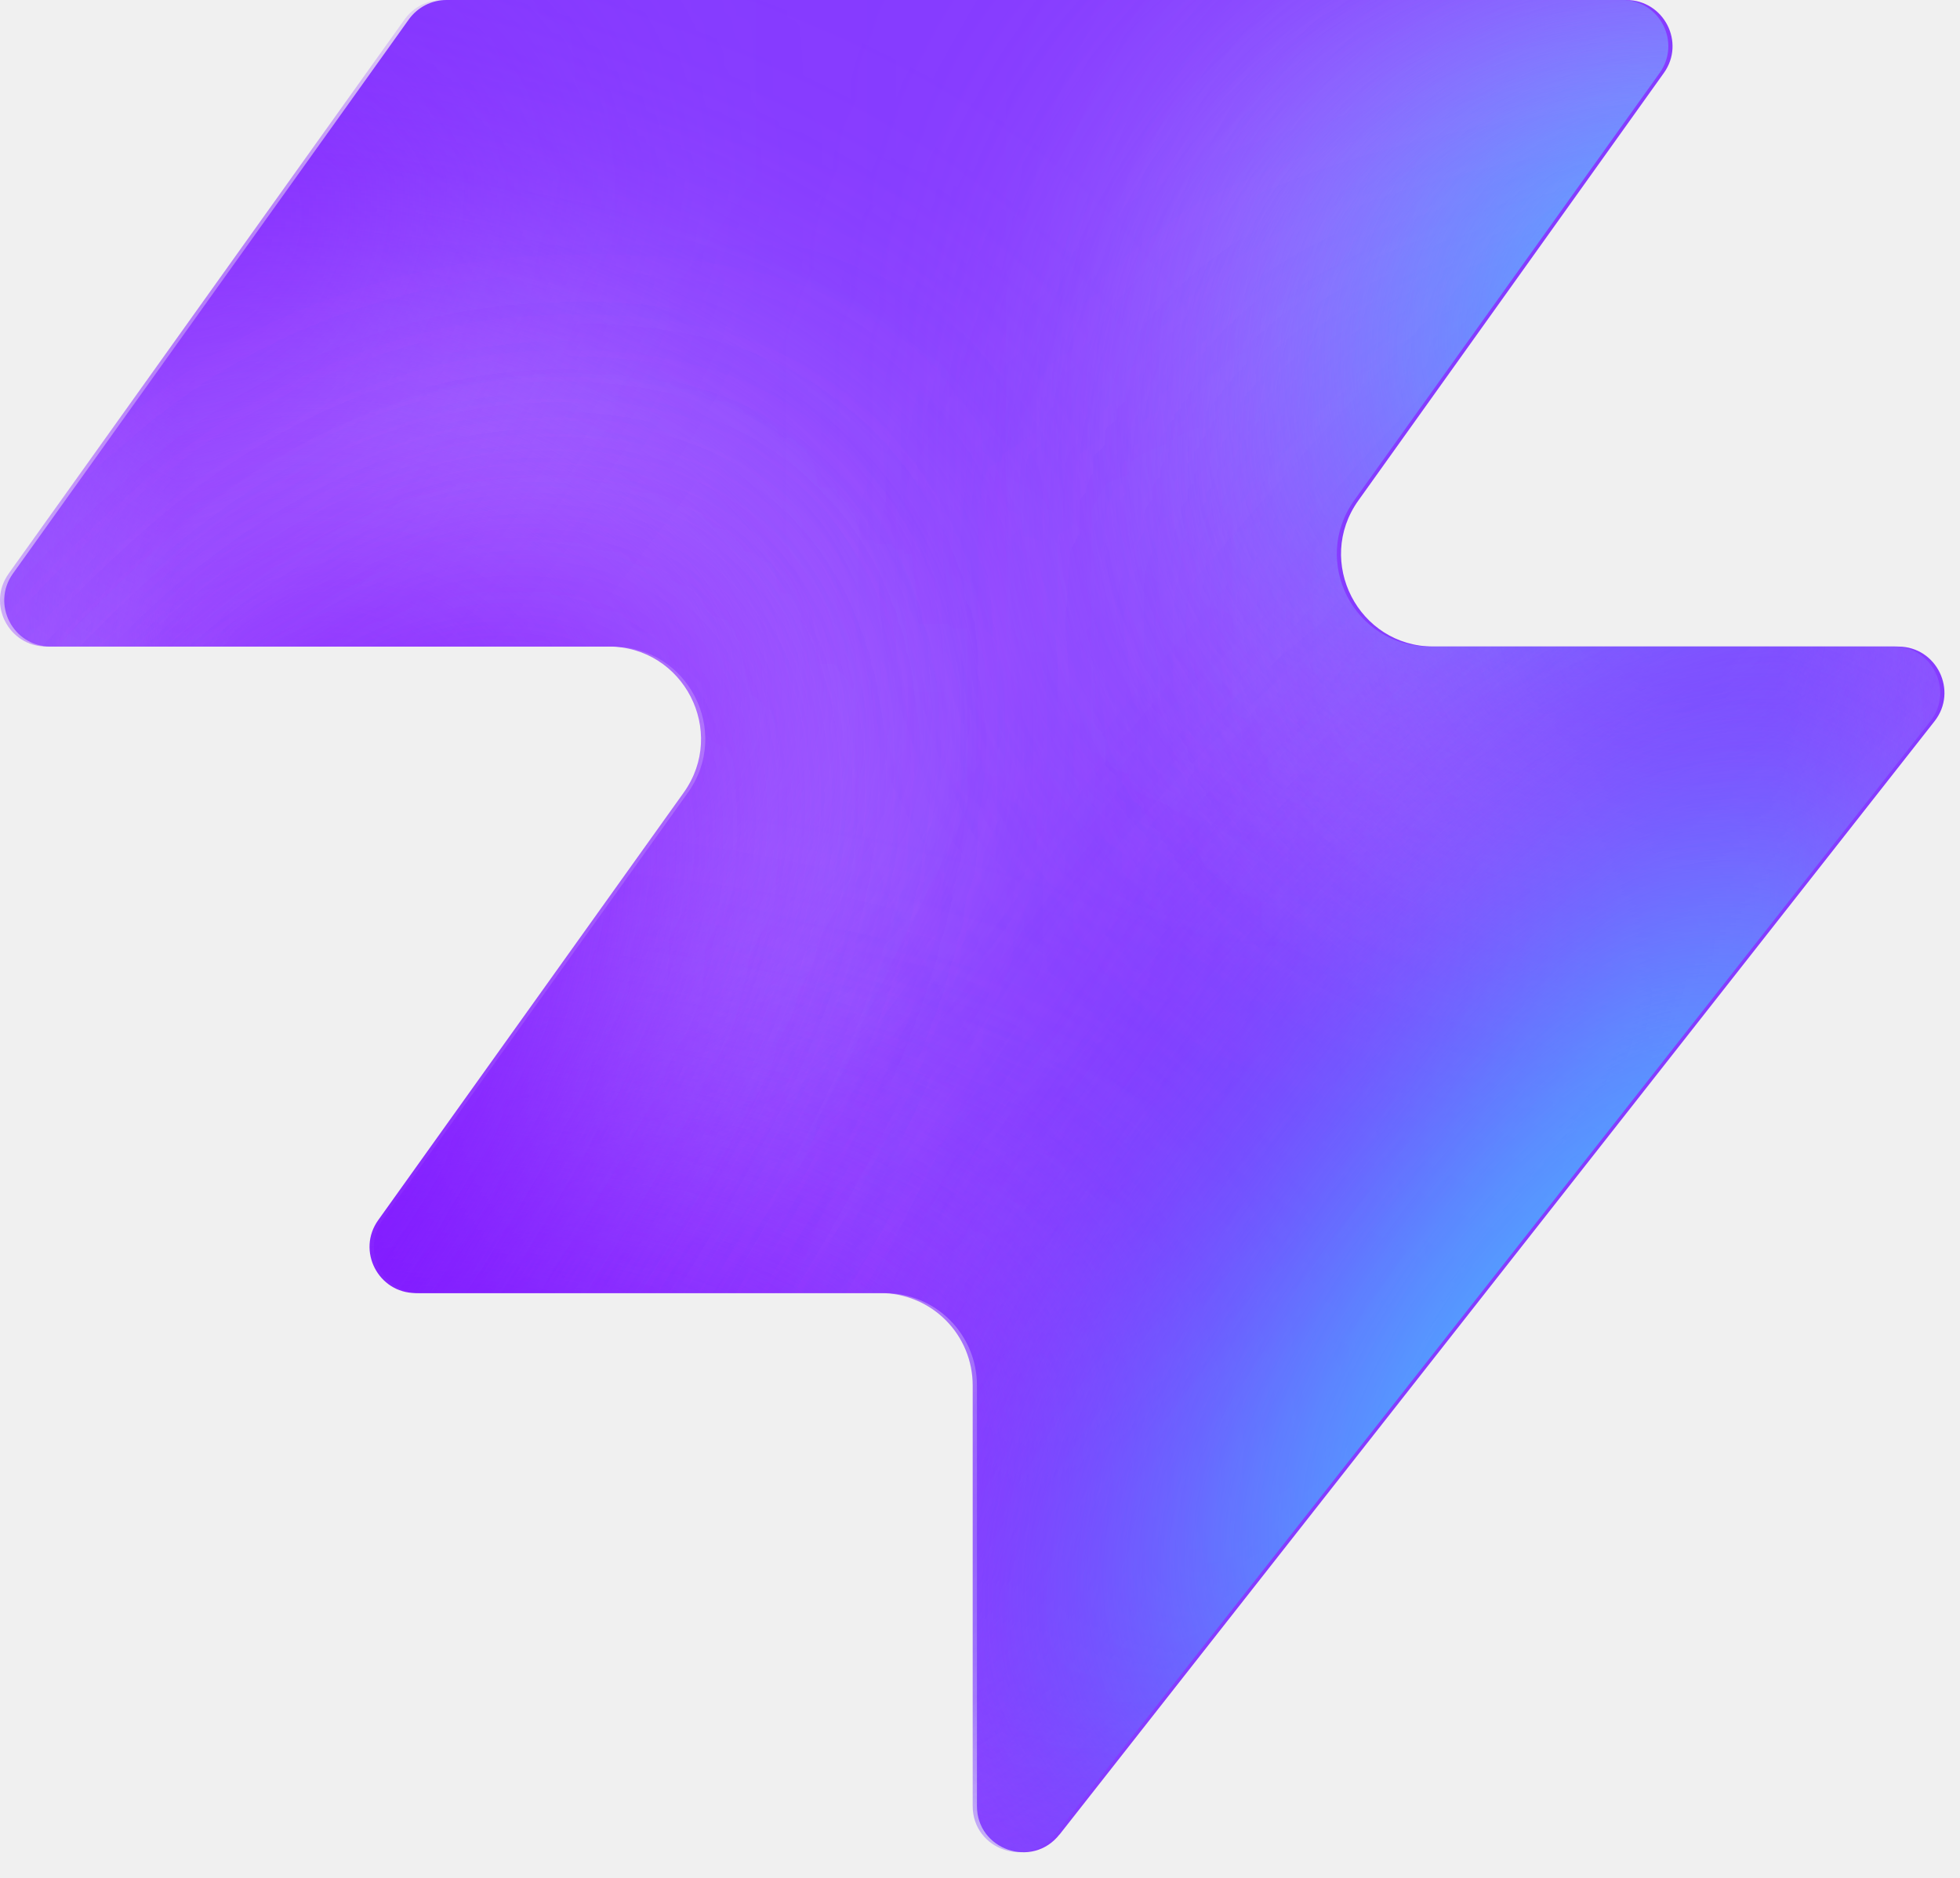
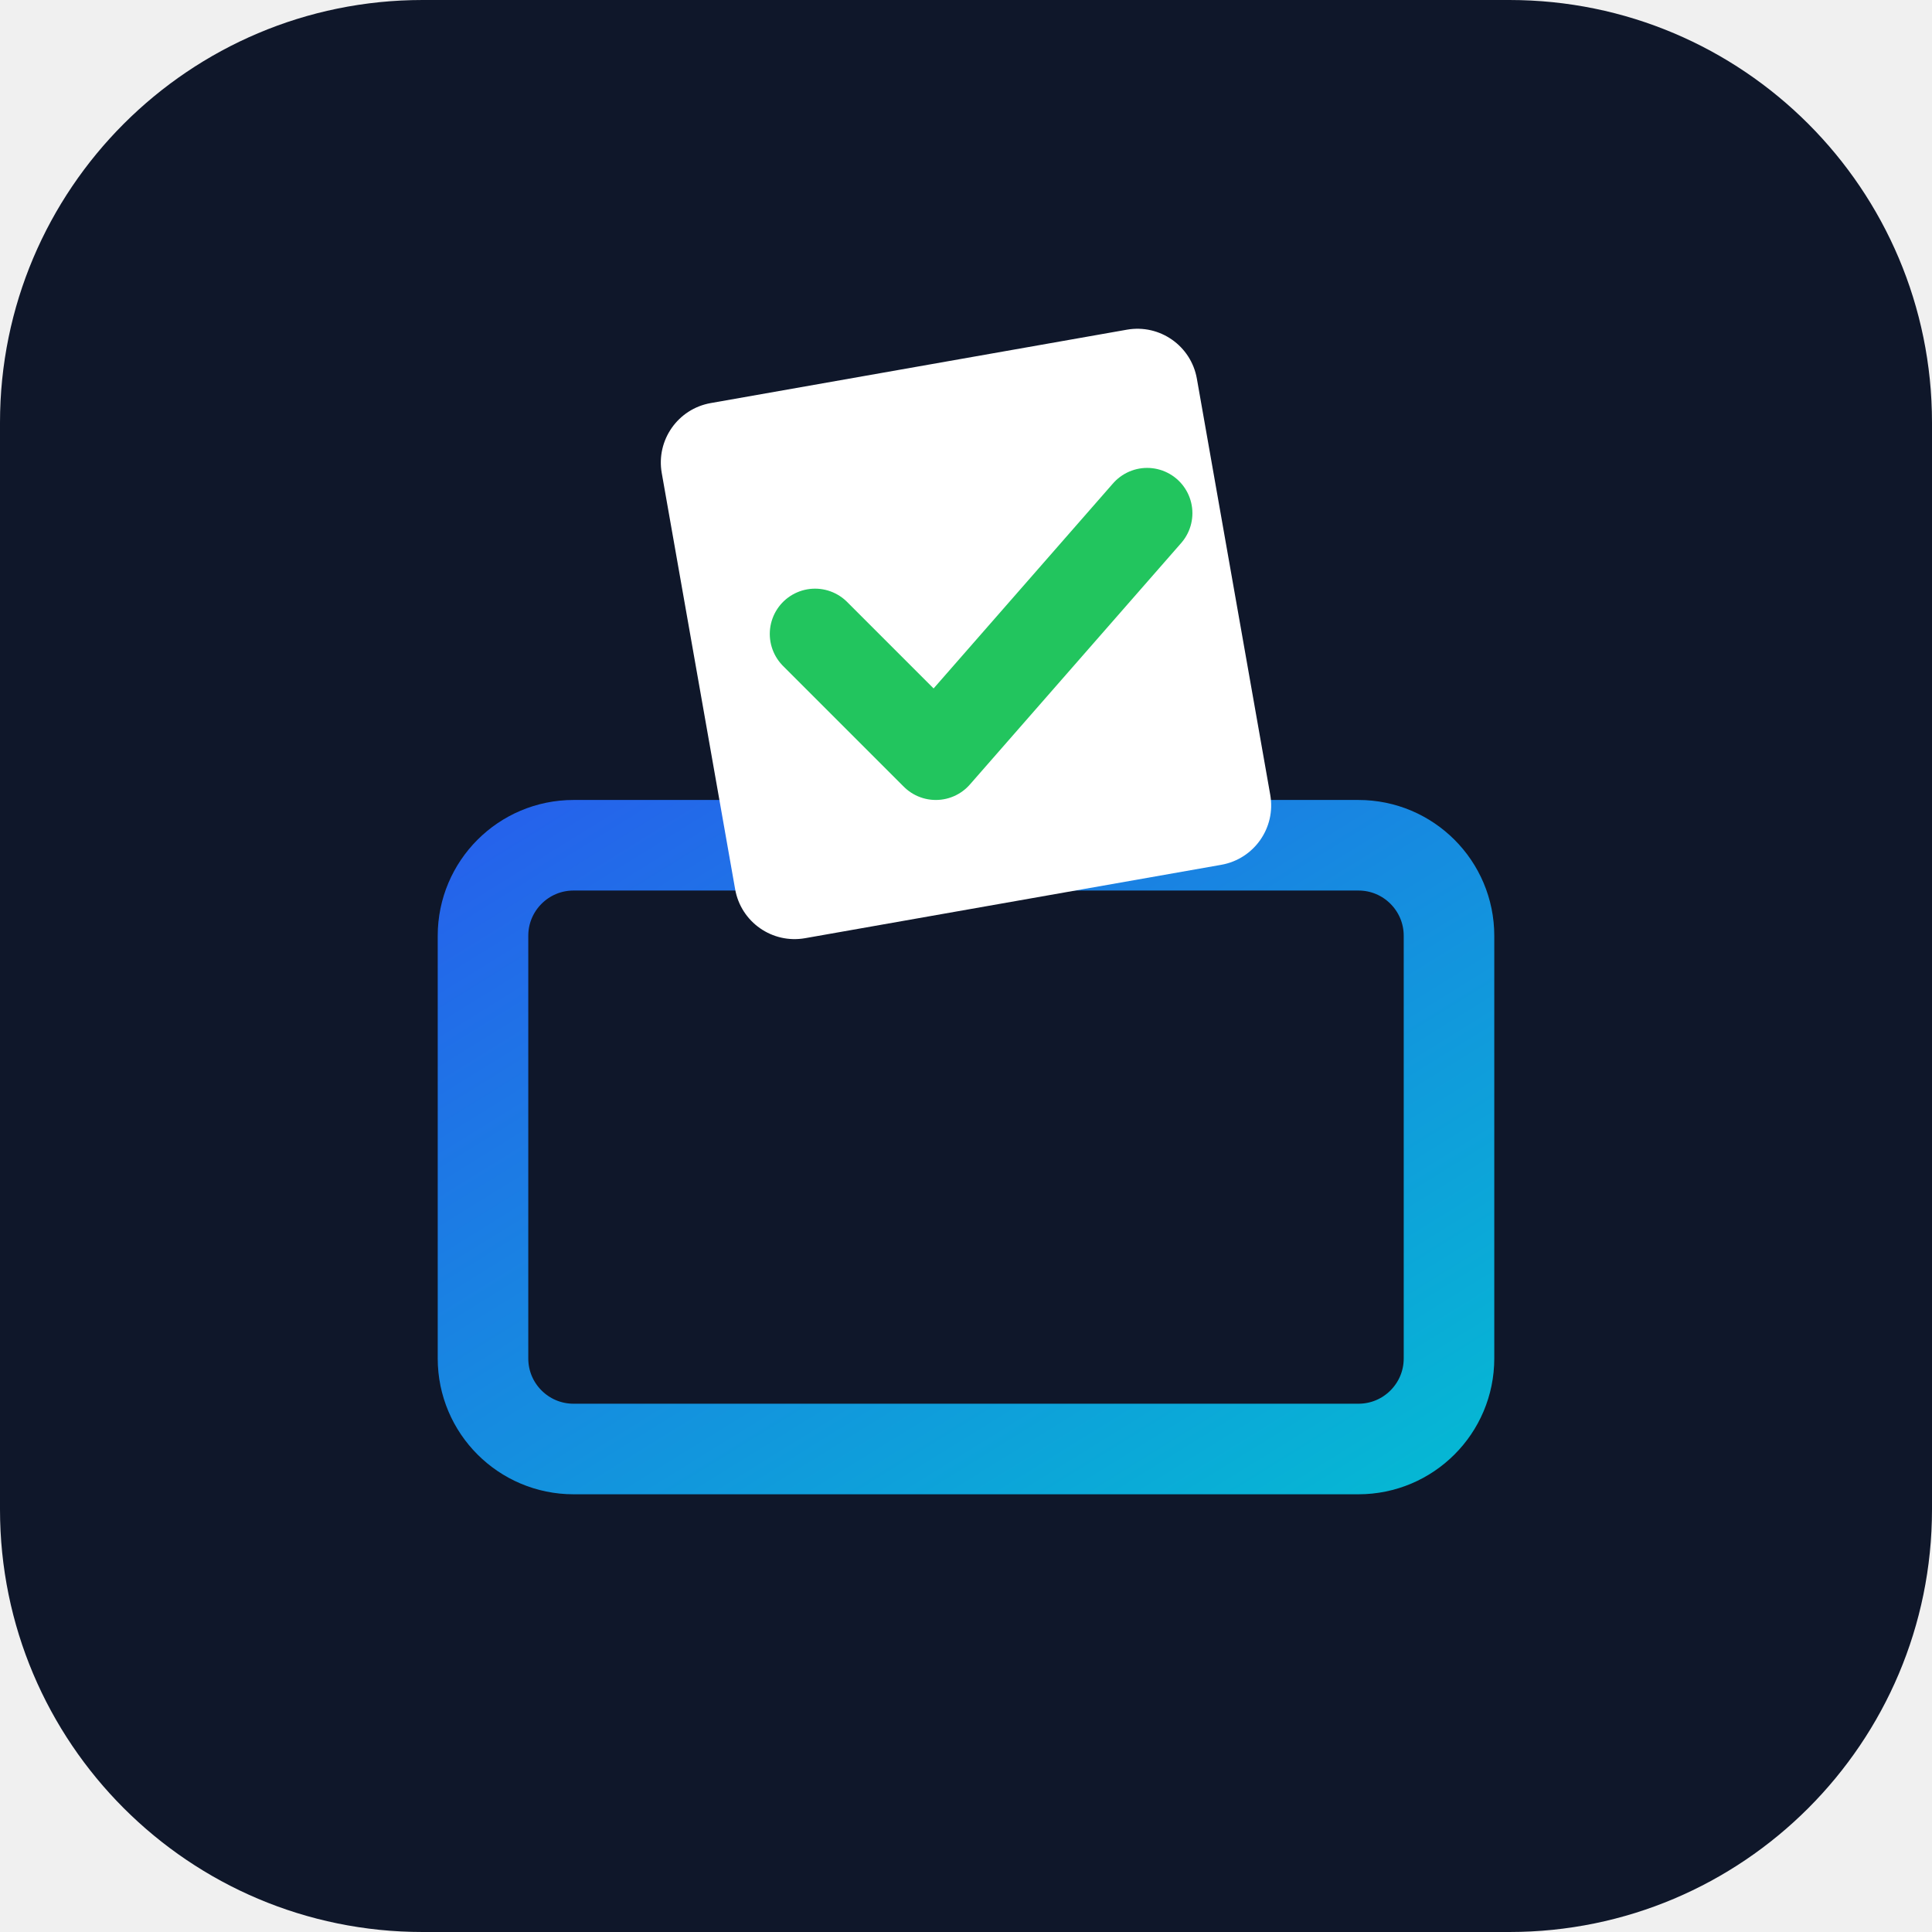
- <svg xmlns="http://www.w3.org/2000/svg" width="48" height="46" fill="none" viewBox="0 0 48 46">
-   <path fill="#863bff" d="M25.946 44.938c-.664.845-2.021.375-2.021-.698V33.937a2.26 2.26 0 0 0-2.262-2.262H10.287c-.92 0-1.456-1.04-.92-1.788l7.48-10.471c1.07-1.497 0-3.578-1.842-3.578H1.237c-.92 0-1.456-1.04-.92-1.788L10.013.474c.214-.297.556-.474.92-.474h28.894c.92 0 1.456 1.04.92 1.788l-7.48 10.471c-1.07 1.498 0 3.579 1.842 3.579h11.377c.943 0 1.473 1.088.89 1.83L25.947 44.94z" style="fill:#863bff;fill:color(display-p3 .525 .23 1);fill-opacity:1" />
-   <mask id="a" width="48" height="46" x="0" y="0" maskUnits="userSpaceOnUse" style="mask-type:alpha">
-     <path fill="#000" d="M25.842 44.938c-.664.844-2.021.375-2.021-.698V33.937a2.26 2.26 0 0 0-2.262-2.262H10.183c-.92 0-1.456-1.04-.92-1.788l7.48-10.471c1.07-1.498 0-3.579-1.842-3.579H1.133c-.92 0-1.456-1.04-.92-1.787L9.91.473c.214-.297.556-.474.92-.474h28.894c.92 0 1.456 1.04.92 1.788l-7.48 10.471c-1.07 1.498 0 3.578 1.842 3.578h11.377c.943 0 1.473 1.088.89 1.832L25.843 44.94z" style="fill:#000;fill-opacity:1" />
-   </mask>
-   <g mask="url(#a)">
-     <g filter="url(#b)">
-       <ellipse cx="5.508" cy="14.704" fill="#ede6ff" rx="5.508" ry="14.704" style="fill:#ede6ff;fill:color(display-p3 .927 .903 1);fill-opacity:1" transform="matrix(.00324 1 1 -.00324 -4.47 31.516)" />
-     </g>
-     <g filter="url(#c)">
-       <ellipse cx="10.399" cy="29.851" fill="#ede6ff" rx="10.399" ry="29.851" style="fill:#ede6ff;fill:color(display-p3 .927 .903 1);fill-opacity:1" transform="matrix(.00324 1 1 -.00324 -39.328 7.883)" />
-     </g>
-     <g filter="url(#d)">
-       <ellipse cx="5.508" cy="30.487" fill="#7e14ff" rx="5.508" ry="30.487" style="fill:#7e14ff;fill:color(display-p3 .492 .077 1);fill-opacity:1" transform="rotate(89.814 -25.913 -14.639)scale(1 -1)" />
-     </g>
-     <g filter="url(#e)">
-       <ellipse cx="5.508" cy="30.599" fill="#7e14ff" rx="5.508" ry="30.599" style="fill:#7e14ff;fill:color(display-p3 .492 .077 1);fill-opacity:1" transform="rotate(89.814 -32.644 -3.334)scale(1 -1)" />
-     </g>
-     <g filter="url(#f)">
-       <ellipse cx="5.508" cy="30.599" fill="#7e14ff" rx="5.508" ry="30.599" style="fill:#7e14ff;fill:color(display-p3 .492 .077 1);fill-opacity:1" transform="matrix(.00324 1 1 -.00324 -34.34 30.47)" />
-     </g>
-     <g filter="url(#g)">
-       <ellipse cx="14.072" cy="22.078" fill="#ede6ff" rx="14.072" ry="22.078" style="fill:#ede6ff;fill:color(display-p3 .927 .903 1);fill-opacity:1" transform="rotate(93.35 24.506 48.493)scale(-1 1)" />
-     </g>
-     <g filter="url(#h)">
-       <ellipse cx="3.47" cy="21.501" fill="#7e14ff" rx="3.47" ry="21.501" style="fill:#7e14ff;fill:color(display-p3 .492 .077 1);fill-opacity:1" transform="rotate(89.009 28.708 47.59)scale(-1 1)" />
-     </g>
-     <g filter="url(#i)">
-       <ellipse cx="3.47" cy="21.501" fill="#7e14ff" rx="3.47" ry="21.501" style="fill:#7e14ff;fill:color(display-p3 .492 .077 1);fill-opacity:1" transform="rotate(89.009 28.708 47.59)scale(-1 1)" />
-     </g>
-     <g filter="url(#j)">
-       <ellipse cx=".387" cy="8.972" fill="#7e14ff" rx="4.407" ry="29.108" style="fill:#7e14ff;fill:color(display-p3 .492 .077 1);fill-opacity:1" transform="rotate(39.51 .387 8.972)" />
-     </g>
-     <g filter="url(#k)">
-       <ellipse cx="47.523" cy="-6.092" fill="#7e14ff" rx="4.407" ry="29.108" style="fill:#7e14ff;fill:color(display-p3 .492 .077 1);fill-opacity:1" transform="rotate(37.892 47.523 -6.092)" />
-     </g>
-     <g filter="url(#l)">
-       <ellipse cx="41.412" cy="6.333" fill="#47bfff" rx="5.971" ry="9.665" style="fill:#47bfff;fill:color(display-p3 .28 .748 1);fill-opacity:1" transform="rotate(37.892 41.412 6.333)" />
-     </g>
-     <g filter="url(#m)">
-       <ellipse cx="-1.879" cy="38.332" fill="#7e14ff" rx="4.407" ry="29.108" style="fill:#7e14ff;fill:color(display-p3 .492 .077 1);fill-opacity:1" transform="rotate(37.892 -1.88 38.332)" />
-     </g>
-     <g filter="url(#n)">
-       <ellipse cx="-1.879" cy="38.332" fill="#7e14ff" rx="4.407" ry="29.108" style="fill:#7e14ff;fill:color(display-p3 .492 .077 1);fill-opacity:1" transform="rotate(37.892 -1.88 38.332)" />
-     </g>
-     <g filter="url(#o)">
-       <ellipse cx="35.651" cy="29.907" fill="#7e14ff" rx="4.407" ry="29.108" style="fill:#7e14ff;fill:color(display-p3 .492 .077 1);fill-opacity:1" transform="rotate(37.892 35.651 29.907)" />
-     </g>
-     <g filter="url(#p)">
-       <ellipse cx="38.418" cy="32.4" fill="#47bfff" rx="5.971" ry="15.297" style="fill:#47bfff;fill:color(display-p3 .28 .748 1);fill-opacity:1" transform="rotate(37.892 38.418 32.4)" />
-     </g>
-   </g>
+ <svg xmlns="http://www.w3.org/2000/svg" viewBox="0 0 64 64">
  <defs>
-     <filter id="b" width="60.045" height="41.654" x="-19.77" y="16.149" color-interpolation-filters="sRGB" filterUnits="userSpaceOnUse">
-       <feFlood flood-opacity="0" result="BackgroundImageFix" />
-       <feBlend in="SourceGraphic" in2="BackgroundImageFix" result="shape" />
-       <feGaussianBlur result="effect1_foregroundBlur_2002_17158" stdDeviation="7.659" />
-     </filter>
-     <filter id="c" width="90.34" height="51.437" x="-54.613" y="-7.533" color-interpolation-filters="sRGB" filterUnits="userSpaceOnUse">
-       <feFlood flood-opacity="0" result="BackgroundImageFix" />
-       <feBlend in="SourceGraphic" in2="BackgroundImageFix" result="shape" />
-       <feGaussianBlur result="effect1_foregroundBlur_2002_17158" stdDeviation="7.659" />
-     </filter>
-     <filter id="d" width="79.355" height="29.4" x="-49.64" y="2.03" color-interpolation-filters="sRGB" filterUnits="userSpaceOnUse">
-       <feFlood flood-opacity="0" result="BackgroundImageFix" />
-       <feBlend in="SourceGraphic" in2="BackgroundImageFix" result="shape" />
-       <feGaussianBlur result="effect1_foregroundBlur_2002_17158" stdDeviation="4.596" />
-     </filter>
-     <filter id="e" width="79.579" height="29.4" x="-45.045" y="20.029" color-interpolation-filters="sRGB" filterUnits="userSpaceOnUse">
-       <feFlood flood-opacity="0" result="BackgroundImageFix" />
-       <feBlend in="SourceGraphic" in2="BackgroundImageFix" result="shape" />
-       <feGaussianBlur result="effect1_foregroundBlur_2002_17158" stdDeviation="4.596" />
-     </filter>
-     <filter id="f" width="79.579" height="29.4" x="-43.513" y="21.178" color-interpolation-filters="sRGB" filterUnits="userSpaceOnUse">
-       <feFlood flood-opacity="0" result="BackgroundImageFix" />
-       <feBlend in="SourceGraphic" in2="BackgroundImageFix" result="shape" />
-       <feGaussianBlur result="effect1_foregroundBlur_2002_17158" stdDeviation="4.596" />
-     </filter>
-     <filter id="g" width="74.749" height="58.852" x="15.756" y="-17.901" color-interpolation-filters="sRGB" filterUnits="userSpaceOnUse">
-       <feFlood flood-opacity="0" result="BackgroundImageFix" />
-       <feBlend in="SourceGraphic" in2="BackgroundImageFix" result="shape" />
-       <feGaussianBlur result="effect1_foregroundBlur_2002_17158" stdDeviation="7.659" />
-     </filter>
-     <filter id="h" width="61.377" height="25.362" x="23.548" y="2.284" color-interpolation-filters="sRGB" filterUnits="userSpaceOnUse">
-       <feFlood flood-opacity="0" result="BackgroundImageFix" />
-       <feBlend in="SourceGraphic" in2="BackgroundImageFix" result="shape" />
-       <feGaussianBlur result="effect1_foregroundBlur_2002_17158" stdDeviation="4.596" />
-     </filter>
-     <filter id="i" width="61.377" height="25.362" x="23.548" y="2.284" color-interpolation-filters="sRGB" filterUnits="userSpaceOnUse">
-       <feFlood flood-opacity="0" result="BackgroundImageFix" />
-       <feBlend in="SourceGraphic" in2="BackgroundImageFix" result="shape" />
-       <feGaussianBlur result="effect1_foregroundBlur_2002_17158" stdDeviation="4.596" />
-     </filter>
-     <filter id="j" width="56.045" height="63.649" x="-27.636" y="-22.853" color-interpolation-filters="sRGB" filterUnits="userSpaceOnUse">
-       <feFlood flood-opacity="0" result="BackgroundImageFix" />
-       <feBlend in="SourceGraphic" in2="BackgroundImageFix" result="shape" />
-       <feGaussianBlur result="effect1_foregroundBlur_2002_17158" stdDeviation="4.596" />
-     </filter>
-     <filter id="k" width="54.814" height="64.646" x="20.116" y="-38.415" color-interpolation-filters="sRGB" filterUnits="userSpaceOnUse">
-       <feFlood flood-opacity="0" result="BackgroundImageFix" />
-       <feBlend in="SourceGraphic" in2="BackgroundImageFix" result="shape" />
-       <feGaussianBlur result="effect1_foregroundBlur_2002_17158" stdDeviation="4.596" />
-     </filter>
-     <filter id="l" width="33.541" height="35.313" x="24.641" y="-11.323" color-interpolation-filters="sRGB" filterUnits="userSpaceOnUse">
-       <feFlood flood-opacity="0" result="BackgroundImageFix" />
-       <feBlend in="SourceGraphic" in2="BackgroundImageFix" result="shape" />
-       <feGaussianBlur result="effect1_foregroundBlur_2002_17158" stdDeviation="4.596" />
-     </filter>
-     <filter id="m" width="54.814" height="64.646" x="-29.286" y="6.009" color-interpolation-filters="sRGB" filterUnits="userSpaceOnUse">
-       <feFlood flood-opacity="0" result="BackgroundImageFix" />
-       <feBlend in="SourceGraphic" in2="BackgroundImageFix" result="shape" />
-       <feGaussianBlur result="effect1_foregroundBlur_2002_17158" stdDeviation="4.596" />
-     </filter>
-     <filter id="n" width="54.814" height="64.646" x="-29.286" y="6.009" color-interpolation-filters="sRGB" filterUnits="userSpaceOnUse">
-       <feFlood flood-opacity="0" result="BackgroundImageFix" />
-       <feBlend in="SourceGraphic" in2="BackgroundImageFix" result="shape" />
-       <feGaussianBlur result="effect1_foregroundBlur_2002_17158" stdDeviation="4.596" />
-     </filter>
-     <filter id="o" width="54.814" height="64.646" x="8.244" y="-2.416" color-interpolation-filters="sRGB" filterUnits="userSpaceOnUse">
-       <feFlood flood-opacity="0" result="BackgroundImageFix" />
-       <feBlend in="SourceGraphic" in2="BackgroundImageFix" result="shape" />
-       <feGaussianBlur result="effect1_foregroundBlur_2002_17158" stdDeviation="4.596" />
-     </filter>
-     <filter id="p" width="39.409" height="43.623" x="18.713" y="10.588" color-interpolation-filters="sRGB" filterUnits="userSpaceOnUse">
-       <feFlood flood-opacity="0" result="BackgroundImageFix" />
-       <feBlend in="SourceGraphic" in2="BackgroundImageFix" result="shape" />
-       <feGaussianBlur result="effect1_foregroundBlur_2002_17158" stdDeviation="4.596" />
-     </filter>
+     <linearGradient id="grad" x1="0%" y1="0%" x2="100%" y2="100%">
+       <stop offset="0%" stop-color="#2563EB" />
+       <stop offset="100%" stop-color="#06B6D4" />
+     </linearGradient>
  </defs>
+   <rect width="64" height="64" rx="14" fill="#0F172A" />
+   <rect x="16" y="28" width="32" height="20" rx="3" fill="none" stroke="url(#grad)" stroke-width="3" />
+   <rect x="23" y="12" width="18" height="18" rx="2" fill="white" transform="rotate(-10 32 21)" />
+   <path d="M27 21 L31 25 L38 17" fill="none" stroke="#22C55E" stroke-width="3" stroke-linecap="round" stroke-linejoin="round" />
+   <line x1="22" y1="31" x2="42" y2="31" stroke="url(#grad)" stroke-width="2" />
</svg>
